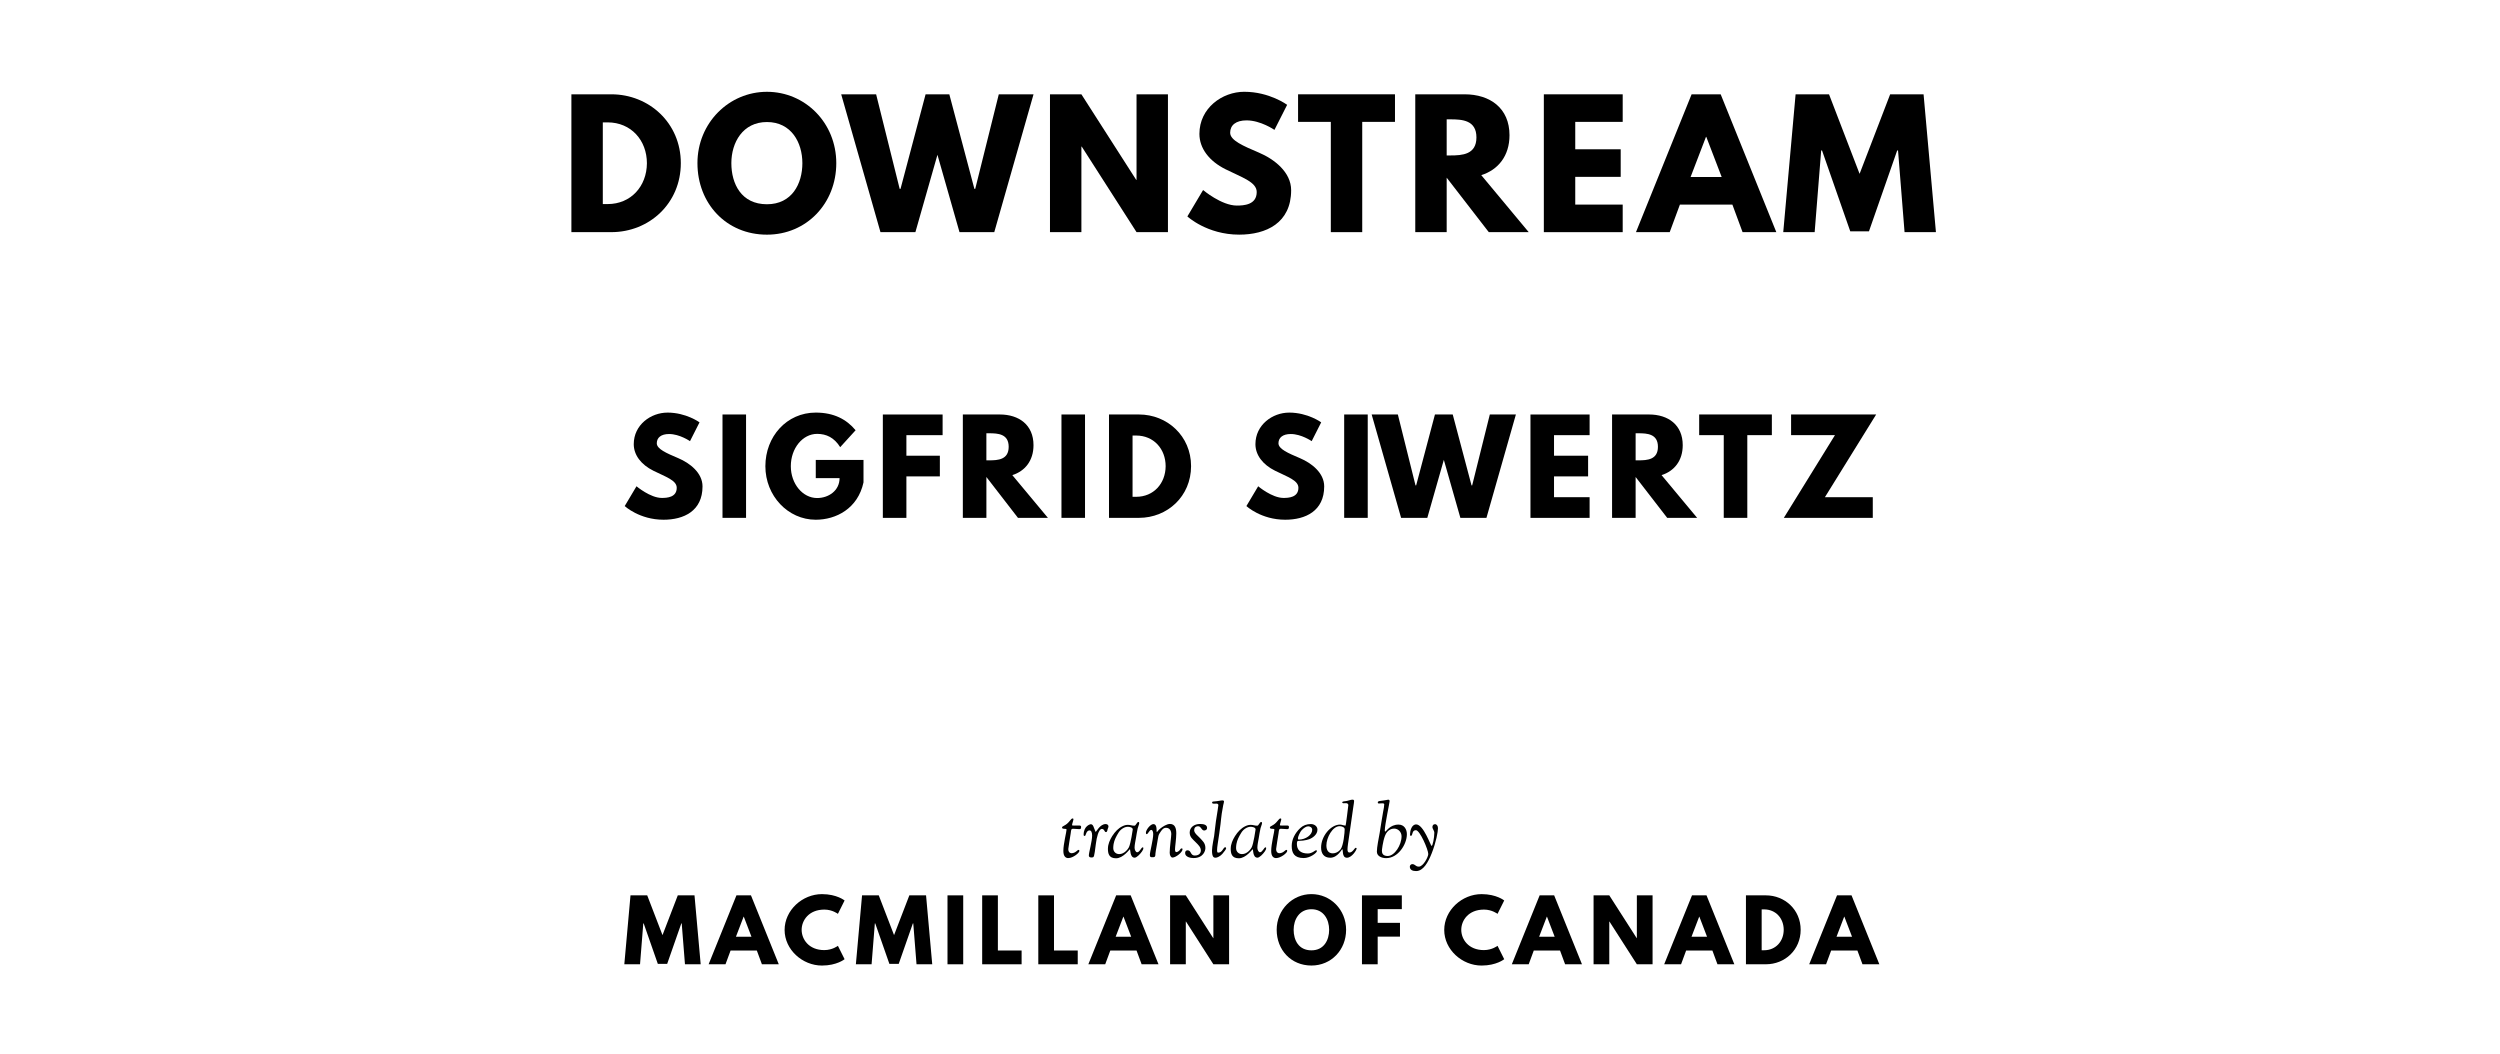
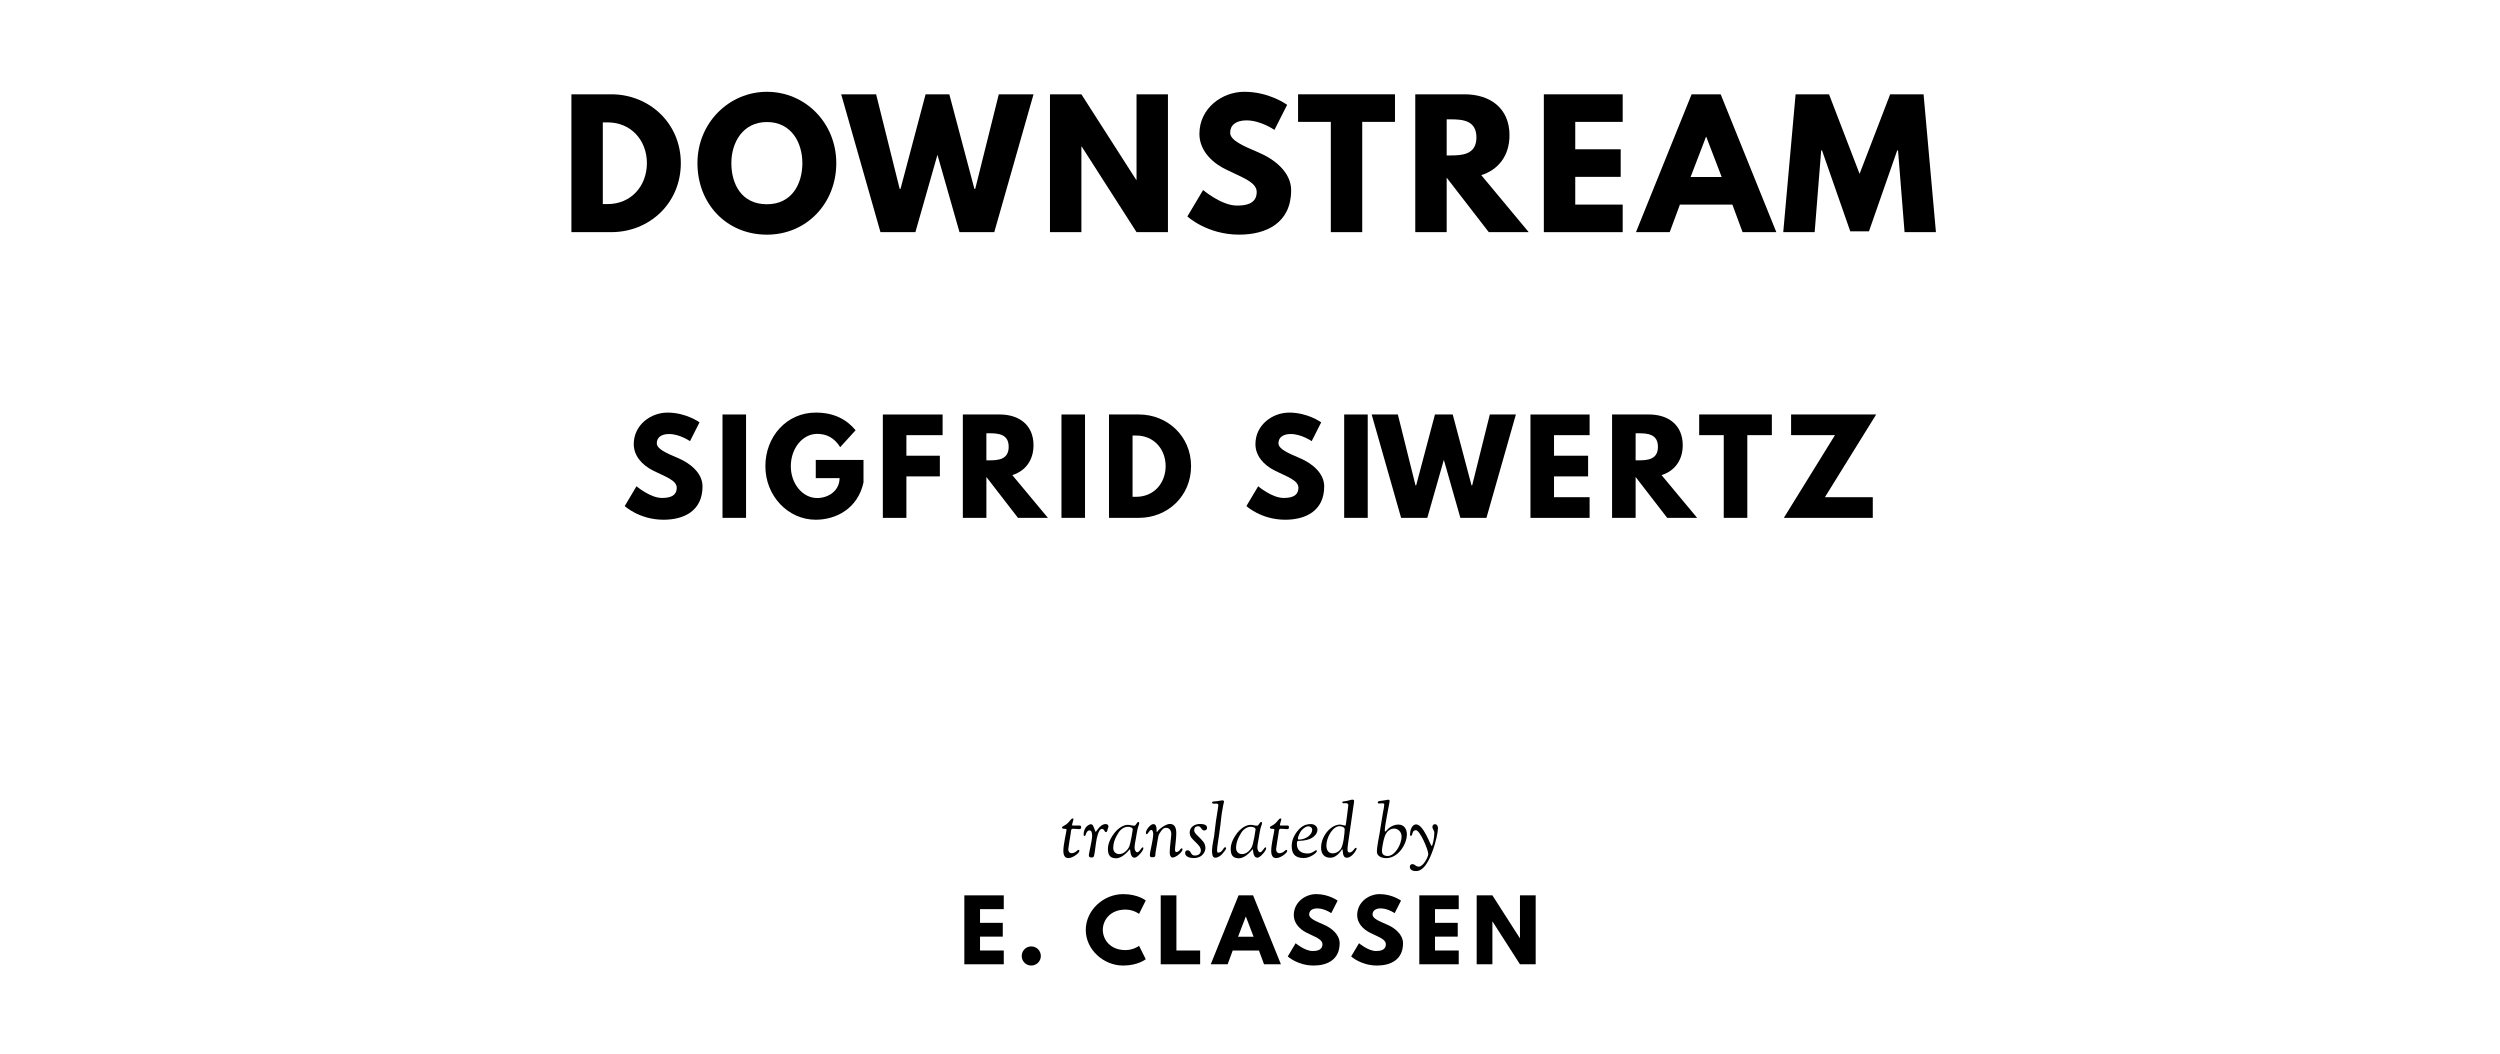
<svg xmlns="http://www.w3.org/2000/svg" version="1.1" viewBox="0 0 1400 590">
  <g aria-label="DOWNSTREAM">
    <path d="M319.98,52.81l22.36,0.00c21.15,0.00,38.92,16.09,38.92,38.55c0.00,22.55-17.68,38.64-38.92,38.64l-22.36,0.00l0.00-77.19z  M337.57,114.28l2.71,0.00c13.01,0.00,21.89-9.92,21.99-22.83c0.00-12.91-8.89-22.92-21.99-22.92l-2.71,0.00l0.00,45.75z" />
    <path d="M390.57,91.36c0.00-22.55,17.68-39.95,38.92-39.95c21.43,0.00,38.83,17.40,38.83,39.95s-16.65,40.05-38.83,40.05c-22.83,0.00-38.92-17.50-38.92-40.05z  M409.56,91.36c0.00,11.51,5.52,23.02,19.93,23.02c14.04,0.00,19.84-11.51,19.84-23.02s-6.18-23.02-19.84-23.02c-13.57,0.00-19.93,11.51-19.93,23.02z" />
    <path d="M537.32,130.00l-12.35-43.32l-12.35,43.32l-19.56,0.00l-21.99-77.19l19.56,0.00l13.19,52.96l0.47,0.00l14.04-52.96l13.29,0.00l14.04,52.96l0.47,0.00l13.19-52.96l19.46,0.00l-21.99,77.19l-19.46,0.00z" />
    <path d="M605.58,82.09l0.00,47.91l-17.59,0.00l0.00-77.19l17.59,0.00l30.69,47.91l0.19,0.00l0.00-47.91l17.59,0.00l0.00,77.19l-17.59,0.00l-30.69-47.91l-0.19,0.00z" />
    <path d="M696.85,51.40c14.04,0.00,23.95,7.30,23.95,7.30l-7.11,14.04s-7.67-5.33-15.63-5.33c-5.99,0.00-9.17,2.71-9.17,6.92c0.00,4.30,7.30,7.39,16.09,11.13c8.61,3.65,18.06,10.95,18.06,21.05c0.00,18.43-14.04,24.89-29.10,24.89c-18.06,0.00-29.01-10.20-29.01-10.20l8.80-14.78s10.29,8.70,18.90,8.70c3.84,0.00,11.13-0.37,11.13-7.58c0.00-5.61-8.23-8.14-17.40-12.73c-9.26-4.58-14.69-11.79-14.69-19.84c0.00-14.41,12.73-23.58,25.17-23.58z" />
    <path d="M726.92,68.25l0.00-15.44l54.27,0.00l0.00,15.44l-18.34,0.00l0.00,61.75l-17.59,0.00l0.00-61.75l-18.34,0.00z" />
    <path d="M792.55,52.81l27.60,0.00c14.32,0.00,25.17,7.77,25.17,22.92c0.00,11.60-6.36,19.37-15.81,22.36l26.57,31.91l-22.36,0.00l-23.58-30.50l0.00,30.50l-17.59,0.00l0.00-77.19z  M810.14,87.05l2.06,0.00c6.64,0.00,14.60-0.47,14.60-10.11s-7.95-10.11-14.60-10.11l-2.06,0.00l0.00,20.21z" />
    <path d="M908.71,52.81l0.00,15.44l-26.57,0.00l0.00,15.35l25.45,0.00l0.00,15.44l-25.45,0.00l0.00,15.53l26.57,0.00l0.00,15.44l-44.16,0.00l0.00-77.19l44.16,0.00z" />
    <path d="M963.58,52.81l31.16,77.19l-18.90,0.00l-5.71-15.44l-29.38,0.00l-5.71,15.44l-18.90,0.00l31.16-77.19l16.28,0.00z  M964.14,99.12l-8.61-22.46l-0.19,0.00l-8.61,22.46l17.40,0.00z" />
    <path d="M1066.55,130.00l-3.65-45.75l-0.47,0.00l-15.81,45.29l-10.48,0.00l-15.81-45.29l-0.47,0.00l-3.65,45.75l-17.59,0.00l6.92-77.19l18.71,0.00l17.12,44.54l17.12-44.54l18.71,0.00l6.92,77.19l-17.59,0.00z" />
  </g>
  <g aria-label="SIGFRID SIWERTZ">
    <path d="M373.77,231.05c10.53,0.00,17.96,5.47,17.96,5.47l-5.33,10.53s-5.75-4.00-11.72-4.00c-4.49,0.00-6.88,2.04-6.88,5.19c0.00,3.23,5.47,5.54,12.07,8.35c6.46,2.74,13.54,8.21,13.54,15.79c0.00,13.82-10.53,18.67-21.82,18.67c-13.54,0.00-21.75-7.65-21.75-7.65l6.60-11.09s7.72,6.53,14.18,6.53c2.88,0.00,8.35-0.28,8.35-5.68c0.00-4.21-6.18-6.11-13.05-9.54c-6.95-3.44-11.02-8.84-11.02-14.88c0.00-10.81,9.54-17.68,18.88-17.68z" />
    <path d="M417.79,232.11l0.00,57.89l-13.19,0.00l0.00-57.89l13.19,0.00z" />
    <path d="M483.56,257.58l0.00,12.56c-3.16,14.67-15.37,20.91-26.74,20.91c-15.58,0.00-28.21-13.40-28.21-29.96c0.00-16.63,11.93-30.04,28.21-30.04c10.18,0.00,17.26,3.79,22.32,9.89l-8.63,9.47c-3.37-5.40-7.79-7.44-12.91-7.44c-8.14,0.00-14.74,8.07-14.74,18.11c0.00,9.82,6.60,17.82,14.74,17.82c6.32,0.00,12.56-4.07,12.56-11.16l-13.33,0.00l0.00-10.18l26.74,0.00z" />
    <path d="M527.86,232.11l0.00,11.58l-20.28,0.00l0.00,11.51l18.74,0.00l0.00,11.58l-18.74,0.00l0.00,23.23l-13.19,0.00l0.00-57.89l33.47,0.00z" />
    <path d="M539.18,232.11l20.70,0.00c10.74,0.00,18.88,5.82,18.88,17.19c0.00,8.70-4.77,14.53-11.86,16.77l19.93,23.93l-16.77,0.00l-17.68-22.88l0.00,22.88l-13.19,0.00l0.00-57.89z  M552.37,257.79l1.54,0.00c4.98,0.00,10.95-0.35,10.95-7.58s-5.96-7.58-10.95-7.58l-1.54,0.00l0.00,15.16z" />
    <path d="M607.61,232.11l0.00,57.89l-13.19,0.00l0.00-57.89l13.19,0.00z" />
    <path d="M621.04,232.11l16.77,0.00c15.86,0.00,29.19,12.07,29.19,28.91c0.00,16.91-13.26,28.98-29.19,28.98l-16.77,0.00l0.00-57.89z  M634.23,278.21l2.04,0.00c9.75,0.00,16.42-7.44,16.49-17.12c0.00-9.68-6.67-17.19-16.49-17.19l-2.04,0.00l0.00,34.32z" />
    <path d="M721.91,231.05c10.53,0.00,17.96,5.47,17.96,5.47l-5.33,10.53s-5.75-4.00-11.72-4.00c-4.49,0.00-6.88,2.04-6.88,5.19c0.00,3.23,5.47,5.54,12.07,8.35c6.46,2.74,13.54,8.21,13.54,15.79c0.00,13.82-10.53,18.67-21.82,18.67c-13.54,0.00-21.75-7.65-21.75-7.65l6.60-11.09s7.72,6.53,14.18,6.53c2.88,0.00,8.35-0.28,8.35-5.68c0.00-4.21-6.18-6.11-13.05-9.54c-6.95-3.44-11.02-8.84-11.02-14.88c0.00-10.81,9.54-17.68,18.88-17.68z" />
    <path d="M765.93,232.11l0.00,57.89l-13.19,0.00l0.00-57.89l13.19,0.00z" />
    <path d="M817.81,290.00l-9.26-32.49l-9.26,32.49l-14.67,0.00l-16.49-57.89l14.67,0.00l9.89,39.72l0.35,0.00l10.53-39.72l9.96,0.00l10.53,39.72l0.35,0.00l9.89-39.72l14.60,0.00l-16.49,57.89l-14.60,0.00z" />
    <path d="M890.18,232.11l0.00,11.58l-19.93,0.00l0.00,11.51l19.09,0.00l0.00,11.58l-19.09,0.00l0.00,11.65l19.93,0.00l0.00,11.58l-33.12,0.00l0.00-57.89l33.12,0.00z" />
    <path d="M902.75,232.11l20.70,0.00c10.74,0.00,18.88,5.82,18.88,17.19c0.00,8.70-4.77,14.53-11.86,16.77l19.93,23.93l-16.77,0.00l-17.68-22.88l0.00,22.88l-13.19,0.00l0.00-57.89z  M915.95,257.79l1.54,0.00c4.98,0.00,10.95-0.35,10.95-7.58s-5.96-7.58-10.95-7.58l-1.54,0.00l0.00,15.16z" />
    <path d="M951.54,243.68l0.00-11.58l40.70,0.00l0.00,11.58l-13.75,0.00l0.00,46.32l-13.19,0.00l0.00-46.32l-13.75,0.00z" />
    <path d="M1050.65,232.11l-28.70,46.32l26.81,0.00l0.00,11.58l-49.82,0.00l28.63-46.32l-24.56,0.00l0.00-11.58l47.65,0.00z" />
  </g>
  <g aria-label="translated by">
    <path d="M594.73,463.42c0.00-0.85,1.62-0.81,3.49-2.76c1.70-1.79,1.79-2.34,2.47-2.34c0.21,0.00,0.43,0.13,0.43,0.51c0.00,0.55-0.77,2.55-0.77,3.19c0.00,0.26,0.09,0.30,1.49,0.30c1.66,0.00,2.00-0.04,2.47-0.04c0.89,0.00,1.11,0.30,1.11,0.81c0.00,0.98-0.26,1.23-1.02,1.23c-0.68,0.00-2.51-0.21-3.44-0.21c-1.23,0.00-1.11,0.77-1.36,2.51c-0.38,2.64-1.36,8.16-1.36,8.84c0.00,2.25,1.57,2.34,1.74,2.34c2.34,0.00,3.32-1.87,4.00-1.87c0.13,0.00,0.47,0.00,0.47,0.60c0.00,1.11-3.61,4.00-6.25,4.00c-1.15,0.00-2.72-0.68-2.72-4.00c0.00-3.91,1.79-10.80,1.79-11.94c0.00-0.89-2.51,0.04-2.51-1.15z" />
    <path d="M606.84,467.42c0.00-4.85,3.61-5.87,4.00-5.87c0.89,0.00,1.32,0.81,1.57,1.49c1.06,2.76,1.11,2.81,1.19,2.81c0.30,0.00,2.42-4.38,5.57-4.38c1.11,0.00,1.57,0.72,1.57,1.32c0.00,0.55-0.34,1.11-0.47,1.57c-0.09,0.30-0.17,1.62-0.94,1.62c-0.94,0.00-0.77-1.79-2.30-1.79c-1.91,0.00-2.98,5.57-3.19,7.35l-0.21,1.40c-0.94,7.23-0.85,7.23-2.38,7.23l-0.21,0.00c-0.43,0.00-1.28-0.09-1.28-1.11c0.00-1.70,1.83-7.95,1.83-11.14c0.00-2.13-0.68-2.89-1.45-2.89c-1.74,0.00-2.08,2.55-2.34,2.85c-0.13,0.13-0.26,0.26-0.47,0.26c-0.17,0.00-0.51-0.13-0.51-0.72z" />
    <path d="M620.45,475.15c0.00-2.38,1.06-4.80,2.38-6.93c1.53-2.42,3.49-4.46,5.74-5.53c1.15-0.55,2.00-0.77,3.10-0.77c1.32,0.00,2.21,0.47,3.61,0.47c0.85,0.00,1.36-2.08,2.21-2.08c0.26,0.00,0.47,0.17,0.47,0.64c0.00,0.68-0.55,1.70-0.85,2.93c-0.38,1.57-0.64,3.53-0.98,5.44c-0.34,1.87-0.77,3.83-0.77,5.44c0.00,1.11,0.64,2.51,1.45,2.51c1.40,0.00,2.30-2.76,3.10-2.76c0.34,0.00,0.38,0.30,0.38,0.47c0.00,0.43-0.21,1.06-0.77,1.83c-1.06,1.53-2.98,3.49-4.12,3.49c-2.72,0.00-2.34-4.76-2.64-4.76c-0.21,0.00-3.74,5.10-7.78,5.10s-4.55-2.72-4.55-5.48z  M623.42,474.90c0.00,2.13,1.53,3.40,3.32,3.40c3.06,0.00,5.06-3.06,5.44-3.83c1.02-2.04,2.17-9.86,2.17-9.99c0.00-1.19-1.91-1.49-2.81-1.49c-1.74,0.00-4.00,1.28-5.27,3.44c-1.23,2.04-2.25,3.95-2.64,6.16c-0.13,0.77-0.21,1.53-0.21,2.30z" />
    <path d="M641.70,466.35c0.00-1.66,2.55-4.85,4.17-4.85c2.47,0.00,1.57,4.46,1.96,4.46c0.26,0.00,0.55-0.94,2.13-2.13c1.15-0.89,3.40-2.42,5.19-2.42c2.98,0.00,3.57,2.64,3.57,5.31c0.00,2.98-0.72,7.48-0.72,8.93c0.00,1.19,0.34,1.53,0.81,1.53c0.72,0.00,1.70-0.94,1.70-0.94c0.51-0.64,0.68-1.15,1.32-1.15c0.30,0.00,0.38,0.26,0.38,0.51c0.00,1.66-3.74,4.63-5.61,4.63c-0.85,0.00-1.57-1.19-1.57-2.68c0.00-3.23,0.89-8.93,0.89-10.50c0.00-0.68-0.21-3.49-2.98-3.49c-0.98,0.00-1.79,0.47-2.76,1.87c-1.83,2.59-1.32,2.21-2.34,7.69c-1.06,5.74-0.77,5.23-0.85,5.82c-0.13,0.94-0.47,1.11-1.57,1.11c-1.15,0.00-1.49-0.09-1.49-1.32c0.00-1.79,1.87-8.37,1.87-11.65c0.00-1.49-0.55-2.34-0.98-2.34c-1.32,0.00-1.79,2.38-2.72,2.38c-0.30,0.00-0.38-0.34-0.38-0.81z" />
    <path d="M663.68,477.70c0.00-1.32,0.85-1.53,1.36-1.53c2.17,0.00,1.45,2.93,4.04,2.93c3.10,0.00,3.40-2.21,3.40-2.72c0.00-2.00-1.40-3.23-2.93-4.76c-1.70-1.74-3.32-2.85-3.32-5.40c0.00-2.85,2.47-4.80,5.78-4.80c2.30,0.00,3.95,0.55,3.95,2.21c0.00,1.32-1.40,1.45-1.62,1.45c-1.53,0.00-1.70-2.38-3.36-2.38c-1.62,0.00-2.25,0.98-2.25,2.25c0.00,1.62,2.34,3.36,3.36,4.46c1.32,1.49,2.93,2.68,2.93,5.53c0.00,1.53-1.19,5.57-6.63,5.57c-1.66,0.00-4.72-0.55-4.72-2.81z" />
    <path d="M678.72,476.34c0.00-2.42,1.11-7.44,1.19-8.12c0.38-2.68,0.60-5.70,1.02-8.42c0.72-4.59,1.36-8.42,1.36-8.93s-0.43-0.85-1.06-0.85s-0.72,0.04-1.23,0.04c-0.85,0.00-1.23-0.13-1.23-0.60c0.00-0.21,0.09-0.55,0.64-0.60c3.10-0.21,4.04-0.64,5.14-0.64c0.68,0.00,0.89,0.26,0.89,0.68c0.00,0.60-0.30,1.15-0.43,1.96c-1.57,8.25-0.85,6.67-2.21,15.81c-0.72,5.02-1.23,7.69-1.23,9.14s0.13,1.66,0.68,1.66c2.34,0.00,2.76-3.02,3.87-3.02c0.30,0.00,0.51,0.26,0.51,0.68s-1.11,1.87-2.13,3.06c-1.11,1.28-2.89,2.13-3.70,2.13c-0.85,0.00-2.08,0.00-2.08-4.00z" />
    <path d="M689.22,475.15c0.00-2.38,1.06-4.80,2.38-6.93c1.53-2.42,3.49-4.46,5.74-5.53c1.15-0.55,2.00-0.77,3.10-0.77c1.32,0.00,2.21,0.47,3.61,0.47c0.85,0.00,1.36-2.08,2.21-2.08c0.26,0.00,0.47,0.17,0.47,0.64c0.00,0.68-0.55,1.70-0.85,2.93c-0.38,1.57-0.64,3.53-0.98,5.44c-0.34,1.87-0.77,3.83-0.77,5.44c0.00,1.11,0.64,2.51,1.45,2.51c1.40,0.00,2.30-2.76,3.10-2.76c0.34,0.00,0.38,0.30,0.38,0.47c0.00,0.43-0.21,1.06-0.77,1.83c-1.06,1.53-2.98,3.49-4.12,3.49c-2.72,0.00-2.34-4.76-2.64-4.76c-0.21,0.00-3.74,5.10-7.78,5.10s-4.55-2.72-4.55-5.48z  M692.20,474.90c0.00,2.13,1.53,3.40,3.32,3.40c3.06,0.00,5.06-3.06,5.44-3.83c1.02-2.04,2.17-9.86,2.17-9.99c0.00-1.19-1.91-1.49-2.81-1.49c-1.74,0.00-4.00,1.28-5.27,3.44c-1.23,2.04-2.25,3.95-2.64,6.16c-0.13,0.77-0.21,1.53-0.21,2.30z" />
    <path d="M711.12,463.42c0.00-0.85,1.62-0.81,3.49-2.76c1.70-1.79,1.79-2.34,2.47-2.34c0.21,0.00,0.43,0.13,0.43,0.51c0.00,0.55-0.77,2.55-0.77,3.19c0.00,0.26,0.09,0.30,1.49,0.30c1.66,0.00,2.00-0.04,2.47-0.04c0.89,0.00,1.11,0.30,1.11,0.81c0.00,0.98-0.26,1.23-1.02,1.23c-0.68,0.00-2.51-0.21-3.44-0.21c-1.23,0.00-1.11,0.77-1.36,2.51c-0.38,2.64-1.36,8.16-1.36,8.84c0.00,2.25,1.57,2.34,1.74,2.34c2.34,0.00,3.32-1.87,4.00-1.87c0.13,0.00,0.47,0.00,0.47,0.60c0.00,1.11-3.61,4.00-6.25,4.00c-1.15,0.00-2.72-0.68-2.72-4.00c0.00-3.91,1.79-10.80,1.79-11.94c0.00-0.89-2.51,0.04-2.51-1.15z" />
    <path d="M723.36,473.75c0.00-3.66,1.87-7.31,4.80-10.03c1.57-1.49,3.53-2.25,5.91-2.25c2.00,0.00,3.70,1.28,3.70,3.15c0.00,3.06-3.32,4.80-4.12,5.14c-0.38,0.17-2.68,1.11-6.67,1.15c-0.60,0.00-0.72,0.64-0.72,1.74c0.00,3.19,1.91,5.31,6.12,5.31c2.42,0.00,4.12-1.83,4.59-1.83c0.34,0.00,0.51,0.17,0.51,0.43c0.00,0.98-3.70,3.95-7.40,3.95c-5.40,0.00-6.72-2.98-6.72-6.76z  M726.84,469.33c0.00,0.30,0.09,0.85,0.38,0.85c4.12,0.00,7.61-2.76,7.61-5.44c0.00-1.62-1.53-2.00-2.25-2.00c-1.06,0.00-2.38,0.85-3.49,2.00c-1.28,1.32-2.25,4.04-2.25,4.59z" />
    <path d="M739.81,474.69c0.00-6.59,5.53-12.92,10.58-12.92c1.11,0.00,1.96,0.55,3.15,0.55c0.13,0.00,1.53-11.18,1.53-11.48c0.00-0.64-0.60-1.06-1.23-1.06c-0.47,0.00-1.45,0.04-1.49,0.04c-0.43,0.00-0.68-0.17-0.68-0.47c0.00-0.72,1.49-0.55,2.68-0.85c2.38-0.60,2.13-0.68,3.27-0.68c0.38,0.00,0.68,0.34,0.68,0.72c0.00,1.11-0.43,2.47-2.81,19.85c-0.47,3.23-0.89,5.91-0.89,7.18c0.00,0.94,0.13,1.83,1.11,1.83c1.87,0.00,2.85-2.64,3.53-2.64c0.34,0.00,0.47,0.21,0.47,0.38c0.00,0.89-2.68,5.19-5.44,5.19c-2.98,0.00-2.00-4.76-2.59-4.76c-0.38,0.00-2.55,4.76-6.76,4.76c-3.61,0.00-5.10-2.47-5.10-5.65z  M742.78,473.50c0.00,2.47,1.02,4.38,3.61,4.38c1.53,0.00,3.19-0.81,4.29-2.21c1.70-2.13,2.34-9.61,2.34-11.31c0.00-1.15-1.70-1.70-2.85-1.70c-3.91,0.00-7.40,6.38-7.40,10.84z" />
    <path d="M771.05,476.98c0.00-2.72,0.98-7.14,1.57-10.58c0.77-4.42,1.28-8.54,1.91-11.69c0.38-1.83,0.64-3.32,0.64-4.34c0.00-0.21-0.21-0.51-1.06-0.51c-0.64,0.00-1.11,0.09-1.74,0.09c-0.47,0.00-0.81,0.00-0.81-0.60c0.00-0.85,1.19-0.81,3.15-1.06c1.66-0.21,2.42-0.47,2.68-0.47c0.47,0.00,0.81,0.30,0.81,0.77c0.00,0.77-2.72,13.43-2.72,16.49c0.00,0.30,0.13,0.64,0.21,0.64c0.60,0.00,2.59-3.95,7.48-3.95c3.19,0.00,4.68,2.64,4.68,5.40c0.00,5.78-5.02,13.39-11.60,13.39c-2.51,0.00-5.19-1.11-5.19-3.57z  M773.86,476.47c0.00,1.45,0.64,2.89,3.27,2.89c3.83,0.00,7.74-6.12,7.74-11.01c0.00-2.38-1.83-4.34-4.17-4.34c-1.02,0.00-3.78,0.43-5.14,4.12c-1.23,3.36-1.70,7.91-1.70,8.33z" />
    <path d="M789.50,485.31c0.00-0.72,0.64-1.40,1.36-1.40c1.70,0.00,1.74,1.40,3.70,1.40c2.47,0.00,5.27-5.44,5.27-7.06c0.00-2.38-4.68-13.35-6.93-13.35c-2.47,0.00-1.57,3.19-2.85,3.19c-0.26,0.00-0.43-0.21-0.43-0.94c0.00-1.79,0.85-5.48,3.44-5.48c4.12,0.00,8.16,12.07,8.63,12.07c0.60,0.00,1.53-4.55,1.53-7.40c0.00-1.23-1.06-2.08-1.06-3.23c0.00-0.77,0.43-1.57,1.45-1.57c0.94,0.00,1.66,0.94,1.66,2.25c0.00,1.91-1.02,7.78-3.53,14.11c-2.00,5.06-4.72,9.90-8.71,9.90c-1.83,0.00-3.53-0.55-3.53-2.51z" />
  </g>
-   <g aria-label="MACMILLAN OF CANADA">
-     <path d="M383.58,540.00l-1.82-22.88l-0.23,0.00l-7.91,22.64l-5.24,0.00l-7.91-22.64l-0.23,0.00l-1.82,22.88l-8.80,0.00l3.46-38.60l9.36,0.00l8.56,22.27l8.56-22.27l9.36,0.00l3.46,38.60l-8.80,0.00z" />
-     <path d="M420.54,501.40l15.58,38.60l-9.45,0.00l-2.85-7.72l-14.69,0.00l-2.85,7.72l-9.45,0.00l15.58-38.60l8.14,0.00z  M420.82,524.56l-4.30-11.23l-0.09,0.00l-4.30,11.23l8.70,0.00z" />
-     <path d="M461.65,532.05c4.49,0.00,7.58-2.39,7.58-2.39l3.74,7.49s-4.30,3.56-12.68,3.56c-10.90,0.00-20.91-8.89-20.91-19.93c0.00-11.09,9.96-20.07,20.91-20.07c8.37,0.00,12.68,3.56,12.68,3.56l-3.74,7.49s-3.09-2.39-7.58-2.39c-8.84,0.00-12.73,6.18-12.73,11.32c0.00,5.19,3.88,11.37,12.73,11.37z" />
-     <path d="M513.25,540.00l-1.82-22.88l-0.23,0.00l-7.91,22.64l-5.24,0.00l-7.91-22.64l-0.23,0.00l-1.82,22.88l-8.80,0.00l3.46-38.60l9.36,0.00l8.56,22.27l8.56-22.27l9.36,0.00l3.46,38.60l-8.80,0.00z" />
-     <path d="M539.40,501.40l0.00,38.60l-8.80,0.00l0.00-38.60l8.80,0.00z" />
-     <path d="M558.81,501.40l0.00,30.88l13.29,0.00l0.00,7.72l-22.08,0.00l0.00-38.60l8.80,0.00z" />
-     <path d="M590.24,501.40l0.00,30.88l13.29,0.00l0.00,7.72l-22.08,0.00l0.00-38.60l8.80,0.00z" />
-     <path d="M633.18,501.40l15.58,38.60l-9.45,0.00l-2.85-7.72l-14.69,0.00l-2.85,7.72l-9.45,0.00l15.58-38.60l8.14,0.00z  M633.46,524.56l-4.30-11.23l-0.09,0.00l-4.30,11.23l8.70,0.00z" />
-     <path d="M664.05,516.05l0.00,23.95l-8.80,0.00l0.00-38.60l8.80,0.00l15.35,23.95l0.09,0.00l0.00-23.95l8.80,0.00l0.00,38.60l-8.80,0.00l-15.35-23.95l-0.09,0.00z" />
-     <path d="M714.94,520.68c0.00-11.27,8.84-19.98,19.46-19.98c10.71,0.00,19.42,8.70,19.42,19.98s-8.33,20.02-19.42,20.02c-11.42,0.00-19.46-8.75-19.46-20.02z  M724.44,520.68c0.00,5.75,2.76,11.51,9.96,11.51c7.02,0.00,9.92-5.75,9.92-11.51s-3.09-11.51-9.92-11.51c-6.78,0.00-9.96,5.75-9.96,11.51z" />
-     <path d="M785.02,501.40l0.00,7.72l-13.52,0.00l0.00,7.67l12.49,0.00l0.00,7.72l-12.49,0.00l0.00,15.49l-8.80,0.00l0.00-38.60l22.32,0.00z" />
-     <path d="M831.04,532.05c4.49,0.00,7.58-2.39,7.58-2.39l3.74,7.49s-4.30,3.56-12.68,3.56c-10.90,0.00-20.91-8.89-20.91-19.93c0.00-11.09,9.96-20.07,20.91-20.07c8.37,0.00,12.68,3.56,12.68,3.56l-3.74,7.49s-3.09-2.39-7.58-2.39c-8.84,0.00-12.73,6.18-12.73,11.32c0.00,5.19,3.88,11.37,12.73,11.37z" />
-     <path d="M870.33,501.40l15.58,38.60l-9.45,0.00l-2.85-7.72l-14.69,0.00l-2.85,7.72l-9.45,0.00l15.58-38.60l8.14,0.00z  M870.61,524.56l-4.30-11.23l-0.09,0.00l-4.30,11.23l8.70,0.00z" />
-     <path d="M901.20,516.05l0.00,23.95l-8.80,0.00l0.00-38.60l8.80,0.00l15.35,23.95l0.09,0.00l0.00-23.95l8.80,0.00l0.00,38.60l-8.80,0.00l-15.35-23.95l-0.09,0.00z" />
-     <path d="M955.65,501.40l15.58,38.60l-9.45,0.00l-2.85-7.72l-14.69,0.00l-2.85,7.72l-9.45,0.00l15.58-38.60l8.14,0.00z  M955.94,524.56l-4.30-11.23l-0.09,0.00l-4.30,11.23l8.70,0.00z" />
-     <path d="M977.73,501.40l11.18,0.00c10.57,0.00,19.46,8.05,19.46,19.27c0.00,11.27-8.84,19.32-19.46,19.32l-11.18,0.00l0.00-38.60z  M986.53,532.14l1.36,0.00c6.50,0.00,10.95-4.96,10.99-11.42c0.00-6.46-4.44-11.46-10.99-11.46l-1.36,0.00l0.00,22.88z" />
-     <path d="M1036.86,501.40l15.58,38.60l-9.45,0.00l-2.85-7.72l-14.69,0.00l-2.85,7.72l-9.45,0.00l15.58-38.60l8.14,0.00z  M1037.14,524.56l-4.30-11.23l-0.09,0.00l-4.30,11.23l8.70,0.00z" />
+   <g aria-label="E. CLASSEN">
+     <path d="M562.11,501.40l0.00,7.72l-13.29,0.00l0.00,7.67l12.73,0.00l0.00,7.72l-12.73,0.00l0.00,7.77l13.29,0.00l0.00,7.72l-22.08,0.00l0.00-38.60l22.08,0.00z" />
+     <path d="M577.49,529.99c2.99,0.00,5.38,2.39,5.38,5.38c0.00,2.95-2.39,5.33-5.38,5.33c-2.95,0.00-5.33-2.39-5.33-5.33c0.00-2.99,2.39-5.38,5.33-5.38z" />
+     <path d="M630.30,532.05c4.49,0.00,7.58-2.39,7.58-2.39l3.74,7.49s-4.30,3.56-12.68,3.56c-10.90,0.00-20.91-8.89-20.91-19.93c0.00-11.09,9.96-20.07,20.91-20.07c8.37,0.00,12.68,3.56,12.68,3.56l-3.74,7.49s-3.09-2.39-7.58-2.39c-8.84,0.00-12.73,6.18-12.73,11.32c0.00,5.19,3.88,11.37,12.73,11.37z" />
+     <path d="M658.79,501.40l0.00,30.88l13.29,0.00l0.00,7.72l-22.08,0.00l0.00-38.60l8.80,0.00z" />
+     <path d="M701.73,501.40l15.58,38.60l-9.45,0.00l-2.85-7.72l-14.69,0.00l-2.85,7.72l-9.45,0.00l15.58-38.60l8.14,0.00z  M702.01,524.56l-4.30-11.23l-0.09,0.00l-4.30,11.23l8.70,0.00z" />
+     <path d="M737.09,500.70c7.02,0.00,11.98,3.65,11.98,3.65l-3.56,7.02s-3.84-2.67-7.81-2.67c-2.99,0.00-4.58,1.36-4.58,3.46c0.00,2.15,3.65,3.70,8.05,5.57c4.30,1.82,9.03,5.47,9.03,10.53c0.00,9.22-7.02,12.44-14.55,12.44c-9.03,0.00-14.50-5.10-14.50-5.10l4.40-7.39s5.15,4.35,9.45,4.35c1.92,0.00,5.57-0.19,5.57-3.79c0.00-2.81-4.12-4.07-8.70-6.36c-4.63-2.29-7.35-5.89-7.35-9.92c0.00-7.20,6.36-11.79,12.58-11.79z" />
+     <path d="M772.59,500.70c7.02,0.00,11.98,3.65,11.98,3.65l-3.56,7.02s-3.84-2.67-7.81-2.67c-2.99,0.00-4.58,1.36-4.58,3.46c0.00,2.15,3.65,3.70,8.05,5.57c4.30,1.82,9.03,5.47,9.03,10.53c0.00,9.22-7.02,12.44-14.55,12.44c-9.03,0.00-14.50-5.10-14.50-5.10l4.40-7.39s5.15,4.35,9.45,4.35c1.92,0.00,5.57-0.19,5.57-3.79c0.00-2.81-4.12-4.07-8.70-6.36c-4.63-2.29-7.35-5.89-7.35-9.92c0.00-7.20,6.36-11.79,12.58-11.79z" />
+     <path d="M816.89,501.40l0.00,7.72l-13.29,0.00l0.00,7.67l12.73,0.00l0.00,7.72l-12.73,0.00l0.00,7.77l13.29,0.00l0.00,7.72l-22.08,0.00l0.00-38.60l22.08,0.00z" />
+     <path d="M835.74,516.05l0.00,23.95l-8.80,0.00l0.00-38.60l8.80,0.00l15.35,23.95l0.09,0.00l0.00-23.95l8.80,0.00l0.00,38.60l-8.80,0.00l-15.35-23.95l-0.09,0.00z" />
  </g>
</svg>
